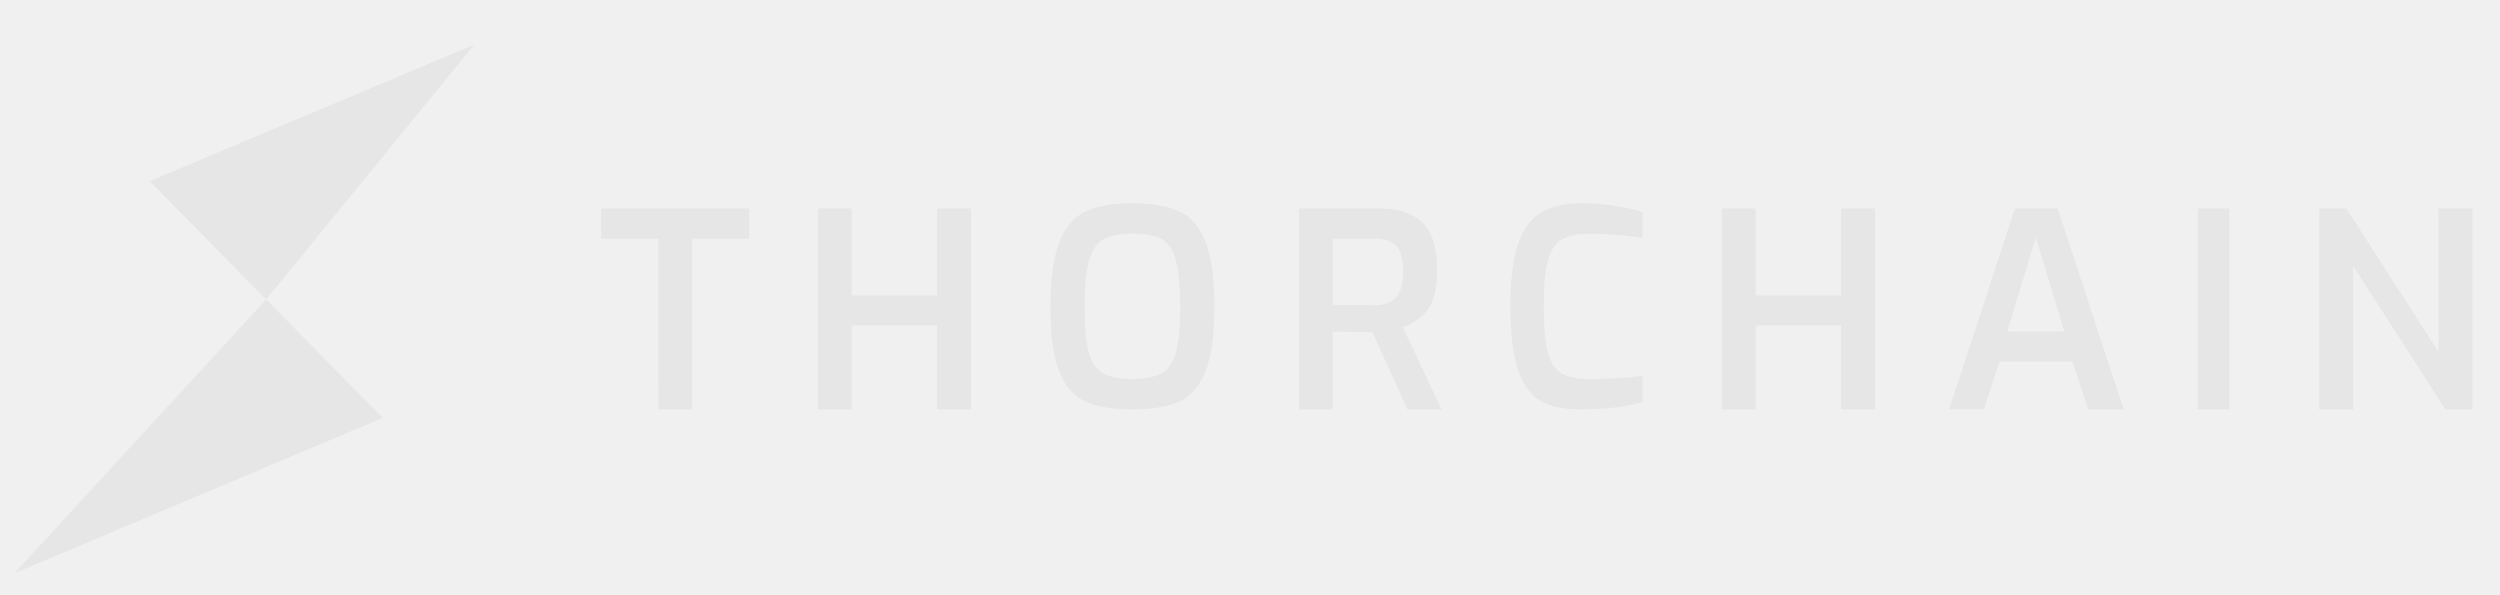
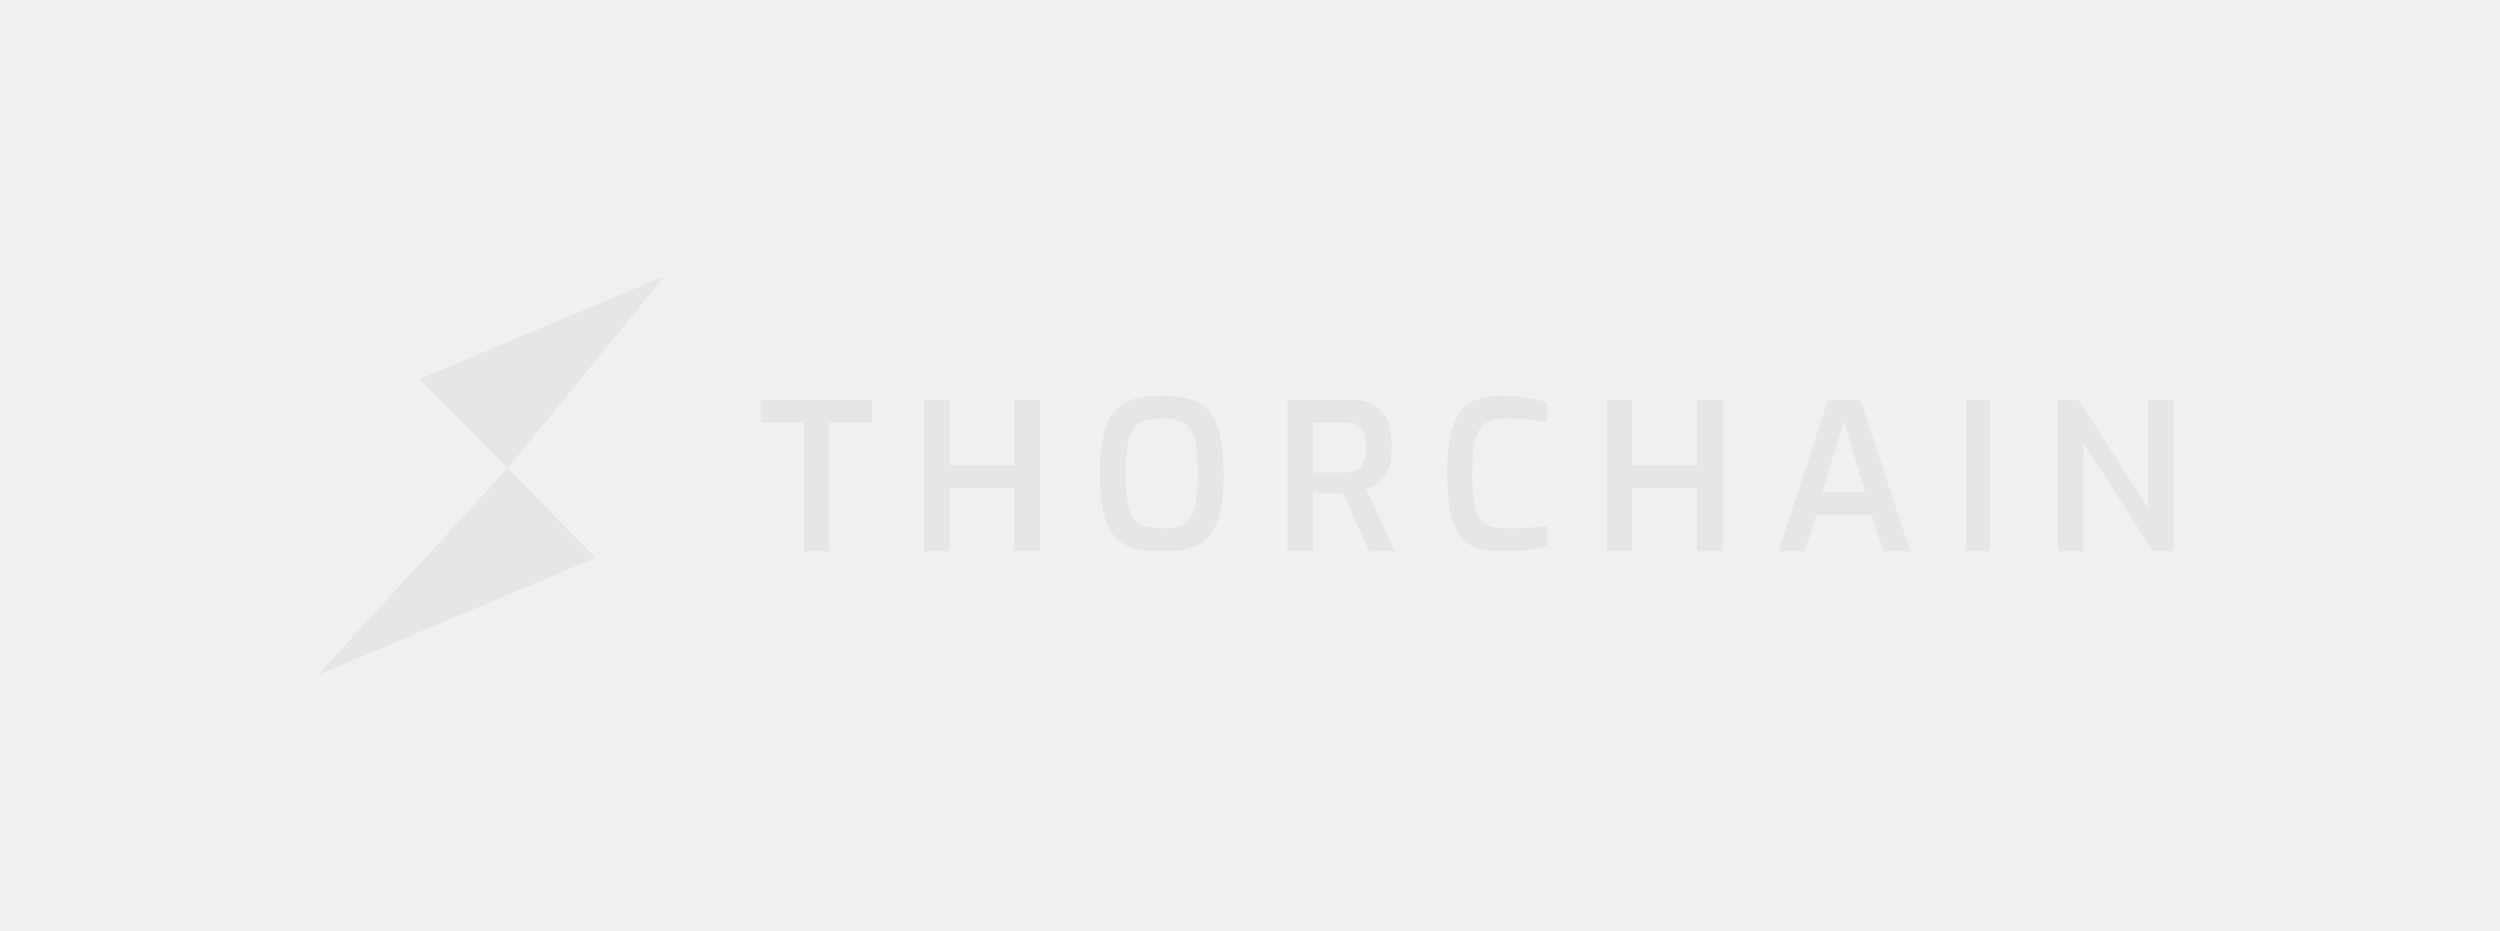
- <svg xmlns="http://www.w3.org/2000/svg" width="143" height="34" viewBox="0 0 143 34" fill="none">
-   <g clip-path="url(#clip0-394891)">
-     <path d="M0.822 32.793L21.889 23.903L15.225 17.128L0.822 32.793ZM8.56 10.361L15.225 17.128L27.129 2.555L8.56 10.361Z" fill="#E6E6E6" />
-     <path d="M37.663 13.655H34.385L34.385 11.928H42.852L42.852 13.657H39.584L39.584 23.418H37.664L37.663 13.655ZM46.783 11.928H48.715L48.715 16.896H53.603L53.603 11.928H55.551L55.551 23.418H53.603L53.603 18.622H48.715L48.715 23.418H46.783L46.783 11.928ZM62.088 22.971C61.427 22.67 60.928 22.101 60.592 21.263C60.255 20.427 60.087 19.194 60.087 17.566C60.087 15.944 60.258 14.704 60.599 13.845C60.94 12.987 61.442 12.401 62.104 12.089C62.766 11.781 63.654 11.626 64.766 11.625C65.88 11.625 66.775 11.779 67.452 12.089C68.119 12.398 68.62 12.979 68.957 13.832C69.294 14.685 69.462 15.928 69.462 17.561C69.462 19.184 69.291 20.417 68.949 21.259C68.607 22.101 68.109 22.671 67.452 22.97C66.796 23.268 65.901 23.418 64.766 23.418C63.633 23.418 62.74 23.27 62.088 22.97L62.088 22.971ZM66.428 21.36C66.812 21.151 67.088 20.756 67.256 20.175C67.424 19.595 67.508 18.722 67.508 17.558C67.508 16.355 67.421 15.454 67.247 14.858C67.073 14.261 66.798 13.863 66.421 13.663C66.043 13.466 65.492 13.367 64.766 13.366C64.063 13.366 63.522 13.468 63.144 13.672C62.766 13.876 62.487 14.273 62.309 14.865C62.13 15.456 62.041 16.354 62.041 17.558C62.041 18.731 62.122 19.603 62.285 20.175C62.447 20.747 62.72 21.143 63.102 21.36C63.48 21.57 64.037 21.674 64.772 21.674C65.493 21.674 66.045 21.57 66.428 21.36ZM74.3 11.928H79.001C79.983 11.928 80.761 12.185 81.336 12.699C81.91 13.213 82.198 14.145 82.198 15.492C82.198 16.51 82.017 17.252 81.656 17.718C81.296 18.186 80.802 18.534 80.239 18.716L82.464 23.418H80.505L78.499 18.996C77.862 18.996 77.105 18.985 76.227 18.964L76.227 23.418H74.3L74.3 11.928ZM78.671 17.457C79.174 17.457 79.562 17.313 79.839 17.028C80.115 16.744 80.255 16.232 80.256 15.495C80.256 14.789 80.117 14.305 79.839 14.041C79.56 13.779 79.171 13.649 78.671 13.652H76.227L76.227 17.451L78.671 17.457ZM88.161 22.956C87.588 22.646 87.15 22.062 86.848 21.204C86.545 20.346 86.394 19.105 86.395 17.483C86.395 15.943 86.548 14.747 86.856 13.895C87.163 13.043 87.614 12.451 88.208 12.12C88.8 11.79 89.568 11.625 90.511 11.625C91.131 11.626 91.75 11.675 92.362 11.775C92.9 11.856 93.431 11.974 93.953 12.128L93.953 13.622C93.646 13.56 93.207 13.503 92.638 13.451C92.06 13.398 91.479 13.371 90.898 13.372C90.222 13.372 89.702 13.479 89.338 13.694C88.974 13.908 88.711 14.309 88.548 14.896C88.383 15.482 88.302 16.354 88.302 17.513C88.302 18.671 88.379 19.546 88.532 20.135C88.686 20.723 88.942 21.125 89.3 21.344C89.658 21.563 90.186 21.673 90.882 21.674C91.909 21.683 92.935 21.625 93.955 21.501L93.955 22.994C93.022 23.273 91.86 23.414 90.468 23.418C89.503 23.418 88.735 23.265 88.161 22.956ZM98.49 11.928H100.424L100.424 16.896H105.311L105.311 11.928H107.26L107.26 23.418H105.311L105.311 18.622H100.424L100.424 23.418H98.49L98.49 11.928ZM115.251 11.928H117.702L121.472 23.418H119.445L118.55 20.69H114.362L113.482 23.415H111.493L115.252 11.928H115.251ZM118.079 18.965L116.446 13.579L114.812 18.965H118.079ZM125.705 11.928H127.519L127.519 23.418H125.704L125.705 11.928ZM132.659 11.928H134.213L139.483 20.133L139.483 11.928H141.429L141.429 23.418H139.876L134.605 15.218L134.605 23.418H132.659L132.659 11.928Z" fill="#E6E6E6" />
+ <svg xmlns="http://www.w3.org/2000/svg" width="172" height="64" viewBox="0 0 172 64" fill="none">
+   <g clip-path="url(#clip0-900102)">
+     <path d="M21.844 46.447L40.977 38.373L34.924 32.22L21.844 46.447ZM28.871 26.075L34.924 32.22L45.736 18.984L28.871 26.075Z" fill="#E6E6E6" />
+     <path d="M55.306 29.064H52.328L52.328 27.496H60.018L60.018 29.067H57.051L57.051 37.932H55.306L55.306 29.064ZM63.588 27.496H65.344L65.344 32.008H69.782L69.782 27.496H71.552L71.552 37.932H69.782L69.782 33.576H65.344L65.344 37.932H63.589L63.588 27.496ZM77.489 37.525C76.888 37.252 76.435 36.735 76.13 35.974C75.824 35.215 75.672 34.095 75.672 32.617C75.672 31.144 75.827 30.017 76.136 29.237C76.446 28.458 76.902 27.926 77.503 27.642C78.104 27.362 78.911 27.221 79.921 27.221C80.933 27.221 81.746 27.361 82.361 27.642C82.967 27.922 83.421 28.45 83.728 29.225C84.034 30 84.186 31.129 84.186 32.612C84.186 34.086 84.031 35.206 83.72 35.97C83.41 36.735 82.957 37.253 82.361 37.524C81.764 37.795 80.952 37.931 79.921 37.932C78.892 37.932 78.081 37.797 77.489 37.524L77.489 37.525ZM81.431 36.062C81.779 35.872 82.03 35.514 82.182 34.986C82.335 34.459 82.412 33.666 82.412 32.61C82.412 31.516 82.333 30.699 82.174 30.157C82.017 29.614 81.766 29.253 81.424 29.072C81.08 28.893 80.58 28.803 79.921 28.802C79.283 28.802 78.791 28.895 78.448 29.08C78.104 29.265 77.851 29.626 77.69 30.163C77.527 30.7 77.446 31.516 77.446 32.61C77.446 33.674 77.52 34.467 77.668 34.986C77.815 35.506 78.062 35.865 78.41 36.062C78.753 36.252 79.259 36.348 79.927 36.348C80.581 36.348 81.083 36.252 81.431 36.062ZM88.58 27.496H92.849C93.741 27.496 94.448 27.729 94.97 28.196C95.491 28.663 95.753 29.509 95.753 30.733C95.753 31.657 95.589 32.331 95.261 32.754C94.934 33.18 94.485 33.496 93.974 33.661L95.994 37.932H94.216L92.394 33.915C91.815 33.915 91.127 33.906 90.331 33.886L90.331 37.932H88.58L88.58 27.496ZM92.55 32.517C93.006 32.517 93.359 32.387 93.61 32.128C93.861 31.869 93.988 31.405 93.99 30.736C93.99 30.094 93.863 29.654 93.61 29.415C93.358 29.177 93.004 29.059 92.55 29.062H90.331L90.331 32.512L92.55 32.517ZM101.169 37.511C100.648 37.23 100.25 36.7 99.976 35.921C99.701 35.141 99.564 34.014 99.565 32.541C99.565 31.142 99.704 30.056 99.983 29.282C100.263 28.508 100.672 27.971 101.211 27.67C101.75 27.371 102.447 27.221 103.304 27.221C103.866 27.221 104.429 27.266 104.985 27.357C105.473 27.43 105.955 27.537 106.429 27.677L106.429 29.035C106.15 28.979 105.752 28.927 105.235 28.879C104.71 28.831 104.182 28.807 103.655 28.807C103.041 28.807 102.569 28.905 102.238 29.1C101.907 29.294 101.668 29.658 101.52 30.191C101.371 30.723 101.297 31.516 101.297 32.568C101.297 33.62 101.366 34.414 101.506 34.95C101.645 35.484 101.878 35.849 102.203 36.048C102.529 36.247 103.008 36.346 103.64 36.348C104.573 36.355 105.505 36.303 106.431 36.191L106.431 37.546C105.584 37.799 104.528 37.928 103.264 37.932C102.388 37.932 101.69 37.792 101.169 37.511ZM110.55 27.496H112.306L112.306 32.008H116.745L116.745 27.496H118.515L118.515 37.932H116.745L116.745 33.576H112.306L112.306 37.932H110.55L110.55 27.496ZM125.773 27.496H127.999L131.423 37.932H129.582L128.769 35.454H124.965L124.166 37.929H122.359L125.774 27.496H125.773ZM128.341 33.887L126.858 28.995L125.374 33.887H128.341ZM135.267 27.496H136.915L136.915 37.932H135.267L135.267 27.496ZM141.583 27.496H142.994L147.781 34.947L147.781 27.496H149.548L149.548 37.932H148.137L143.35 30.484L143.35 37.932H141.583L141.583 27.496Z" fill="#E6E6E6" />
  </g>
  <defs>
-     <clipPath id="clip0-394891">
-       <rect width="141.326" height="33" fill="white" transform="translate(0.822266 0.402344)" />
+     <clipPath id="clip0-900102">
+       <rect width="128.356" height="29.971" fill="white" transform="translate(21.8398 17.0293)" />
    </clipPath>
  </defs>
</svg>
